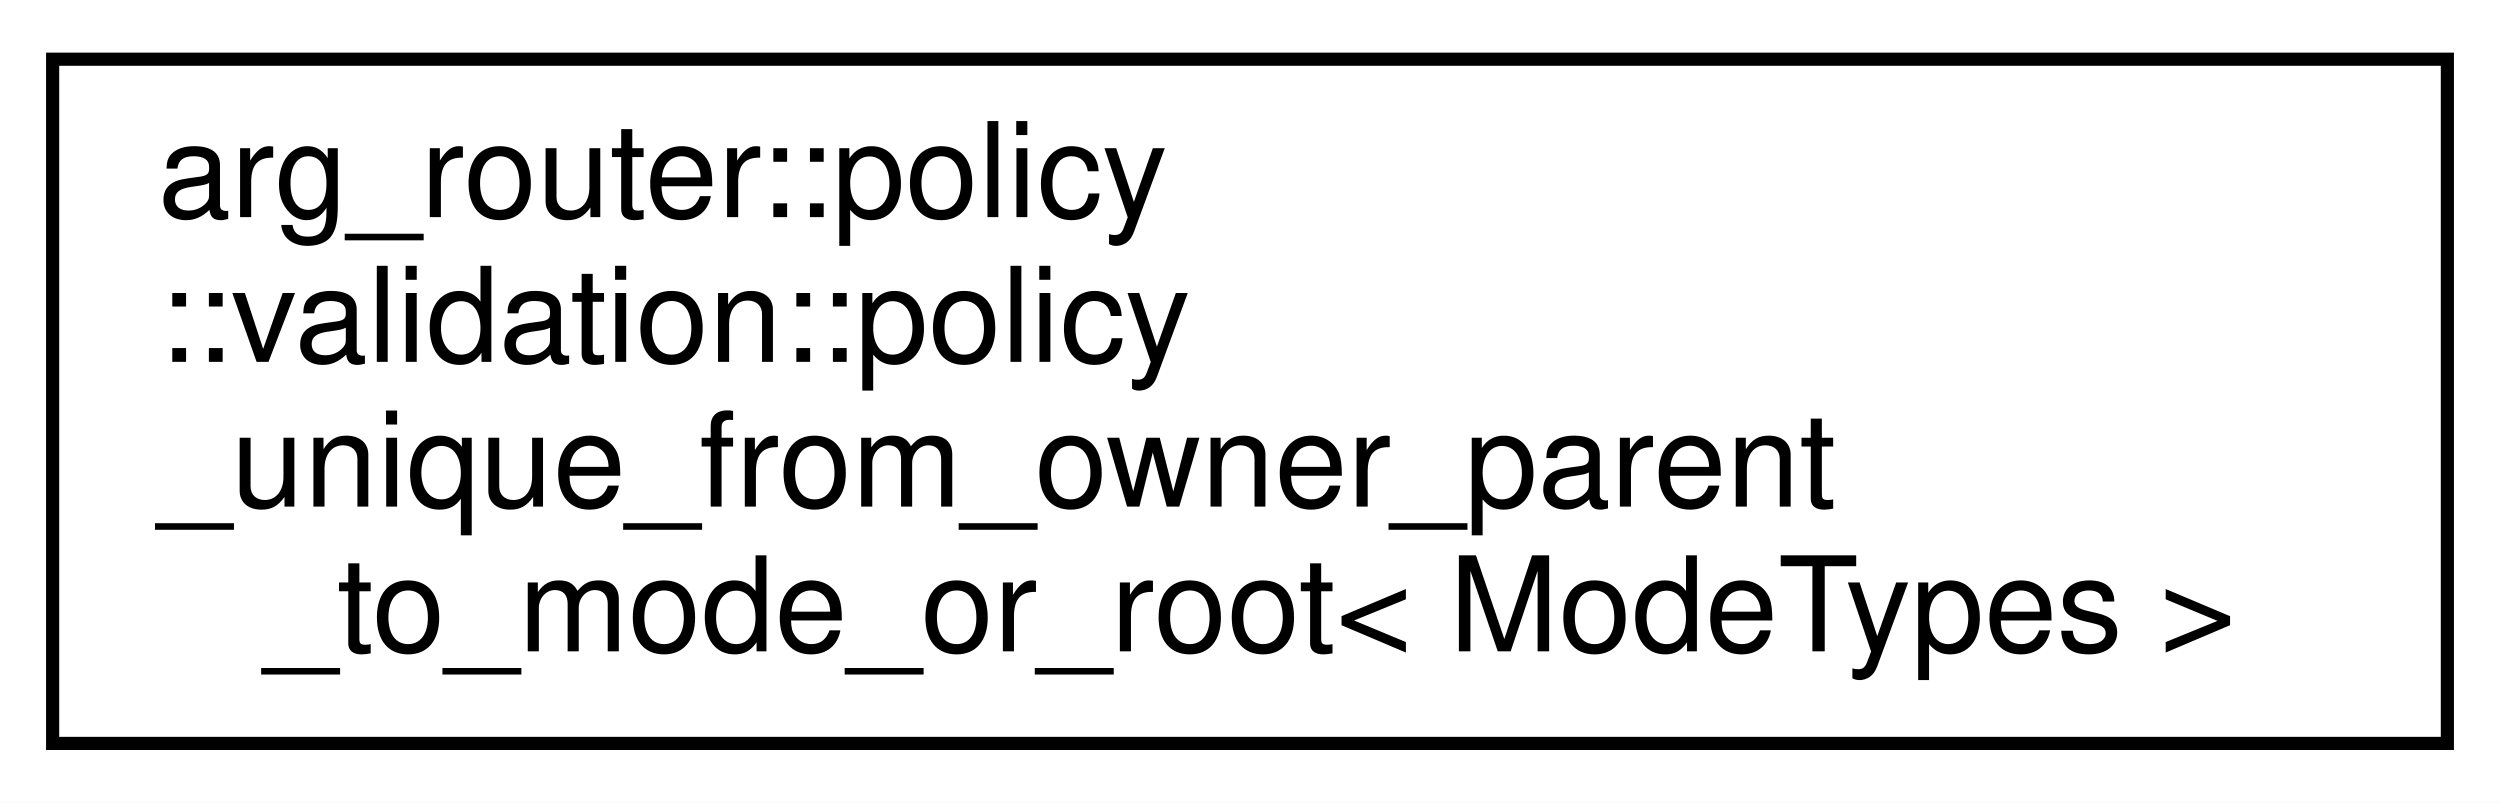
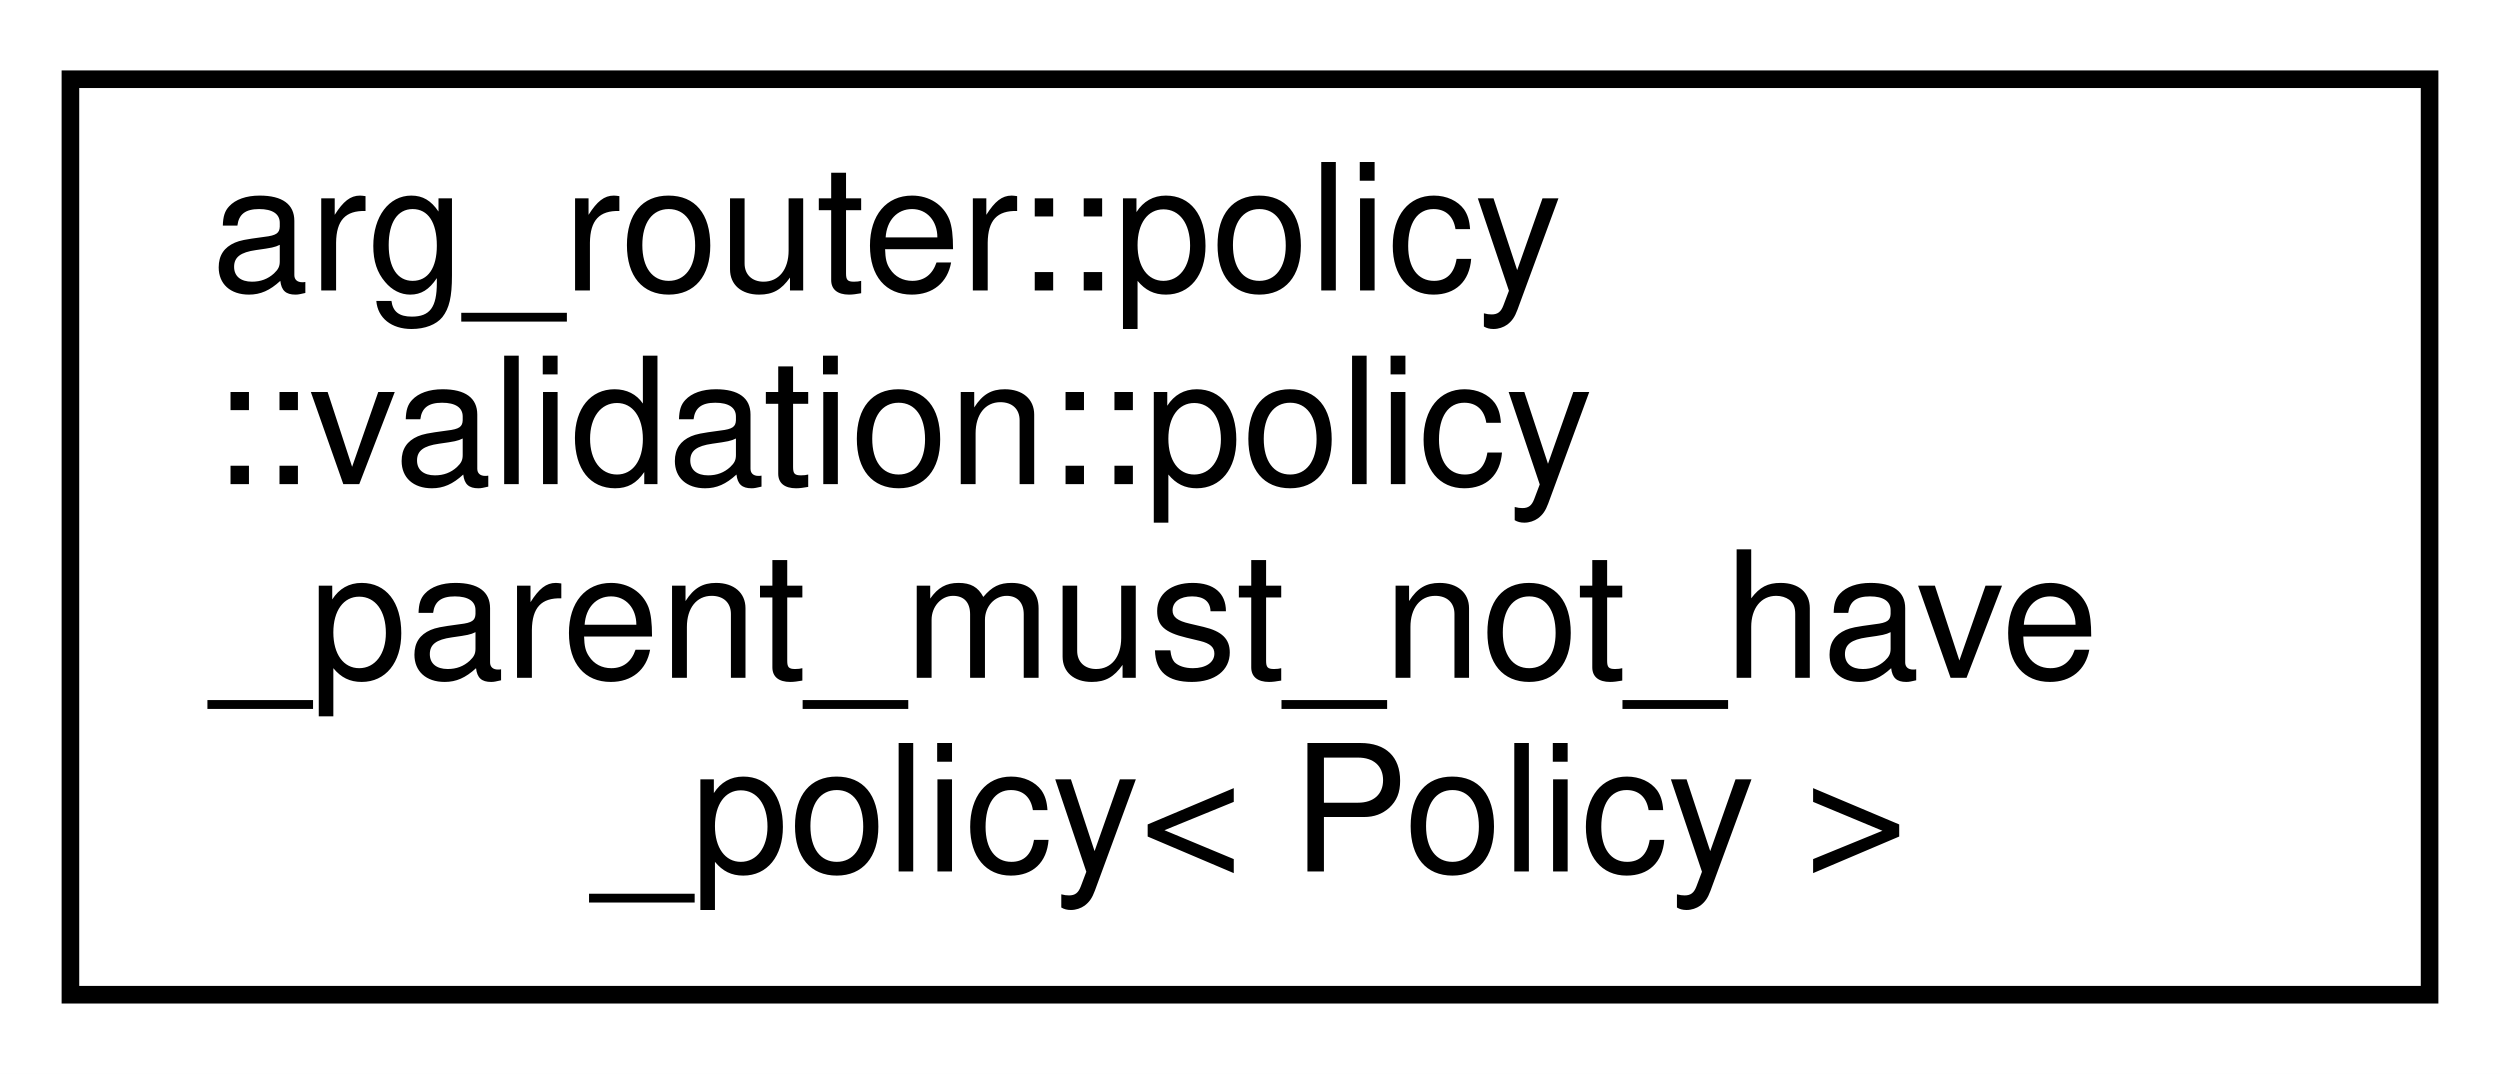
- <svg xmlns="http://www.w3.org/2000/svg" xmlns:xlink="http://www.w3.org/1999/xlink" width="190pt" height="61pt" viewBox="0.00 0.00 190.00 61.00">
+ <svg xmlns="http://www.w3.org/2000/svg" xmlns:xlink="http://www.w3.org/1999/xlink" width="142pt" height="61pt" viewBox="0.00 0.00 142.00 61.00">
  <g id="graph0" class="graph" transform="scale(1 1) rotate(0) translate(4 57)">
-     <polygon fill="white" stroke="transparent" points="-4,4 -4,-57 186,-57 186,4 -4,4" />
+     <polygon fill="white" stroke="transparent" points="-4,4 -4,-57 138,-57 138,4 -4,4" />
    <g id="node1" class="node">
      <g id="a_node1">
-         <a xlink:href="structarg__router_1_1policy_1_1validation_1_1policy__unique__from__owner__parent__to__mode__or__root.html" target="_top" xlink:title=" ">
-           <polygon fill="white" stroke="black" points="0,-0.5 0,-52.5 182,-52.5 182,-0.5 0,-0.5" />
+         <a xlink:href="structarg__router_1_1policy_1_1validation_1_1policy__parent__must__not__have__policy.html" target="_top" xlink:title=" ">
+           <polygon fill="white" stroke="black" points="0,-0.5 0,-52.5 134,-52.5 134,-0.5 0,-0.5" />
          <text text-anchor="start" x="8" y="-40.5" font-family="Helvetica,sans-Serif" font-size="10.00">arg_router::policy</text>
          <text text-anchor="start" x="8" y="-29.5" font-family="Helvetica,sans-Serif" font-size="10.00">::validation::policy</text>
-           <text text-anchor="start" x="8" y="-18.5" font-family="Helvetica,sans-Serif" font-size="10.00">_unique_from_owner_parent</text>
-           <text text-anchor="middle" x="91" y="-7.5" font-family="Helvetica,sans-Serif" font-size="10.00">_to_mode_or_root&lt; ModeTypes &gt;</text>
+           <text text-anchor="start" x="8" y="-18.5" font-family="Helvetica,sans-Serif" font-size="10.00">_parent_must_not_have</text>
+           <text text-anchor="middle" x="67" y="-7.5" font-family="Helvetica,sans-Serif" font-size="10.00">_policy&lt; Policy &gt;</text>
        </a>
      </g>
    </g>
  </g>
</svg>
